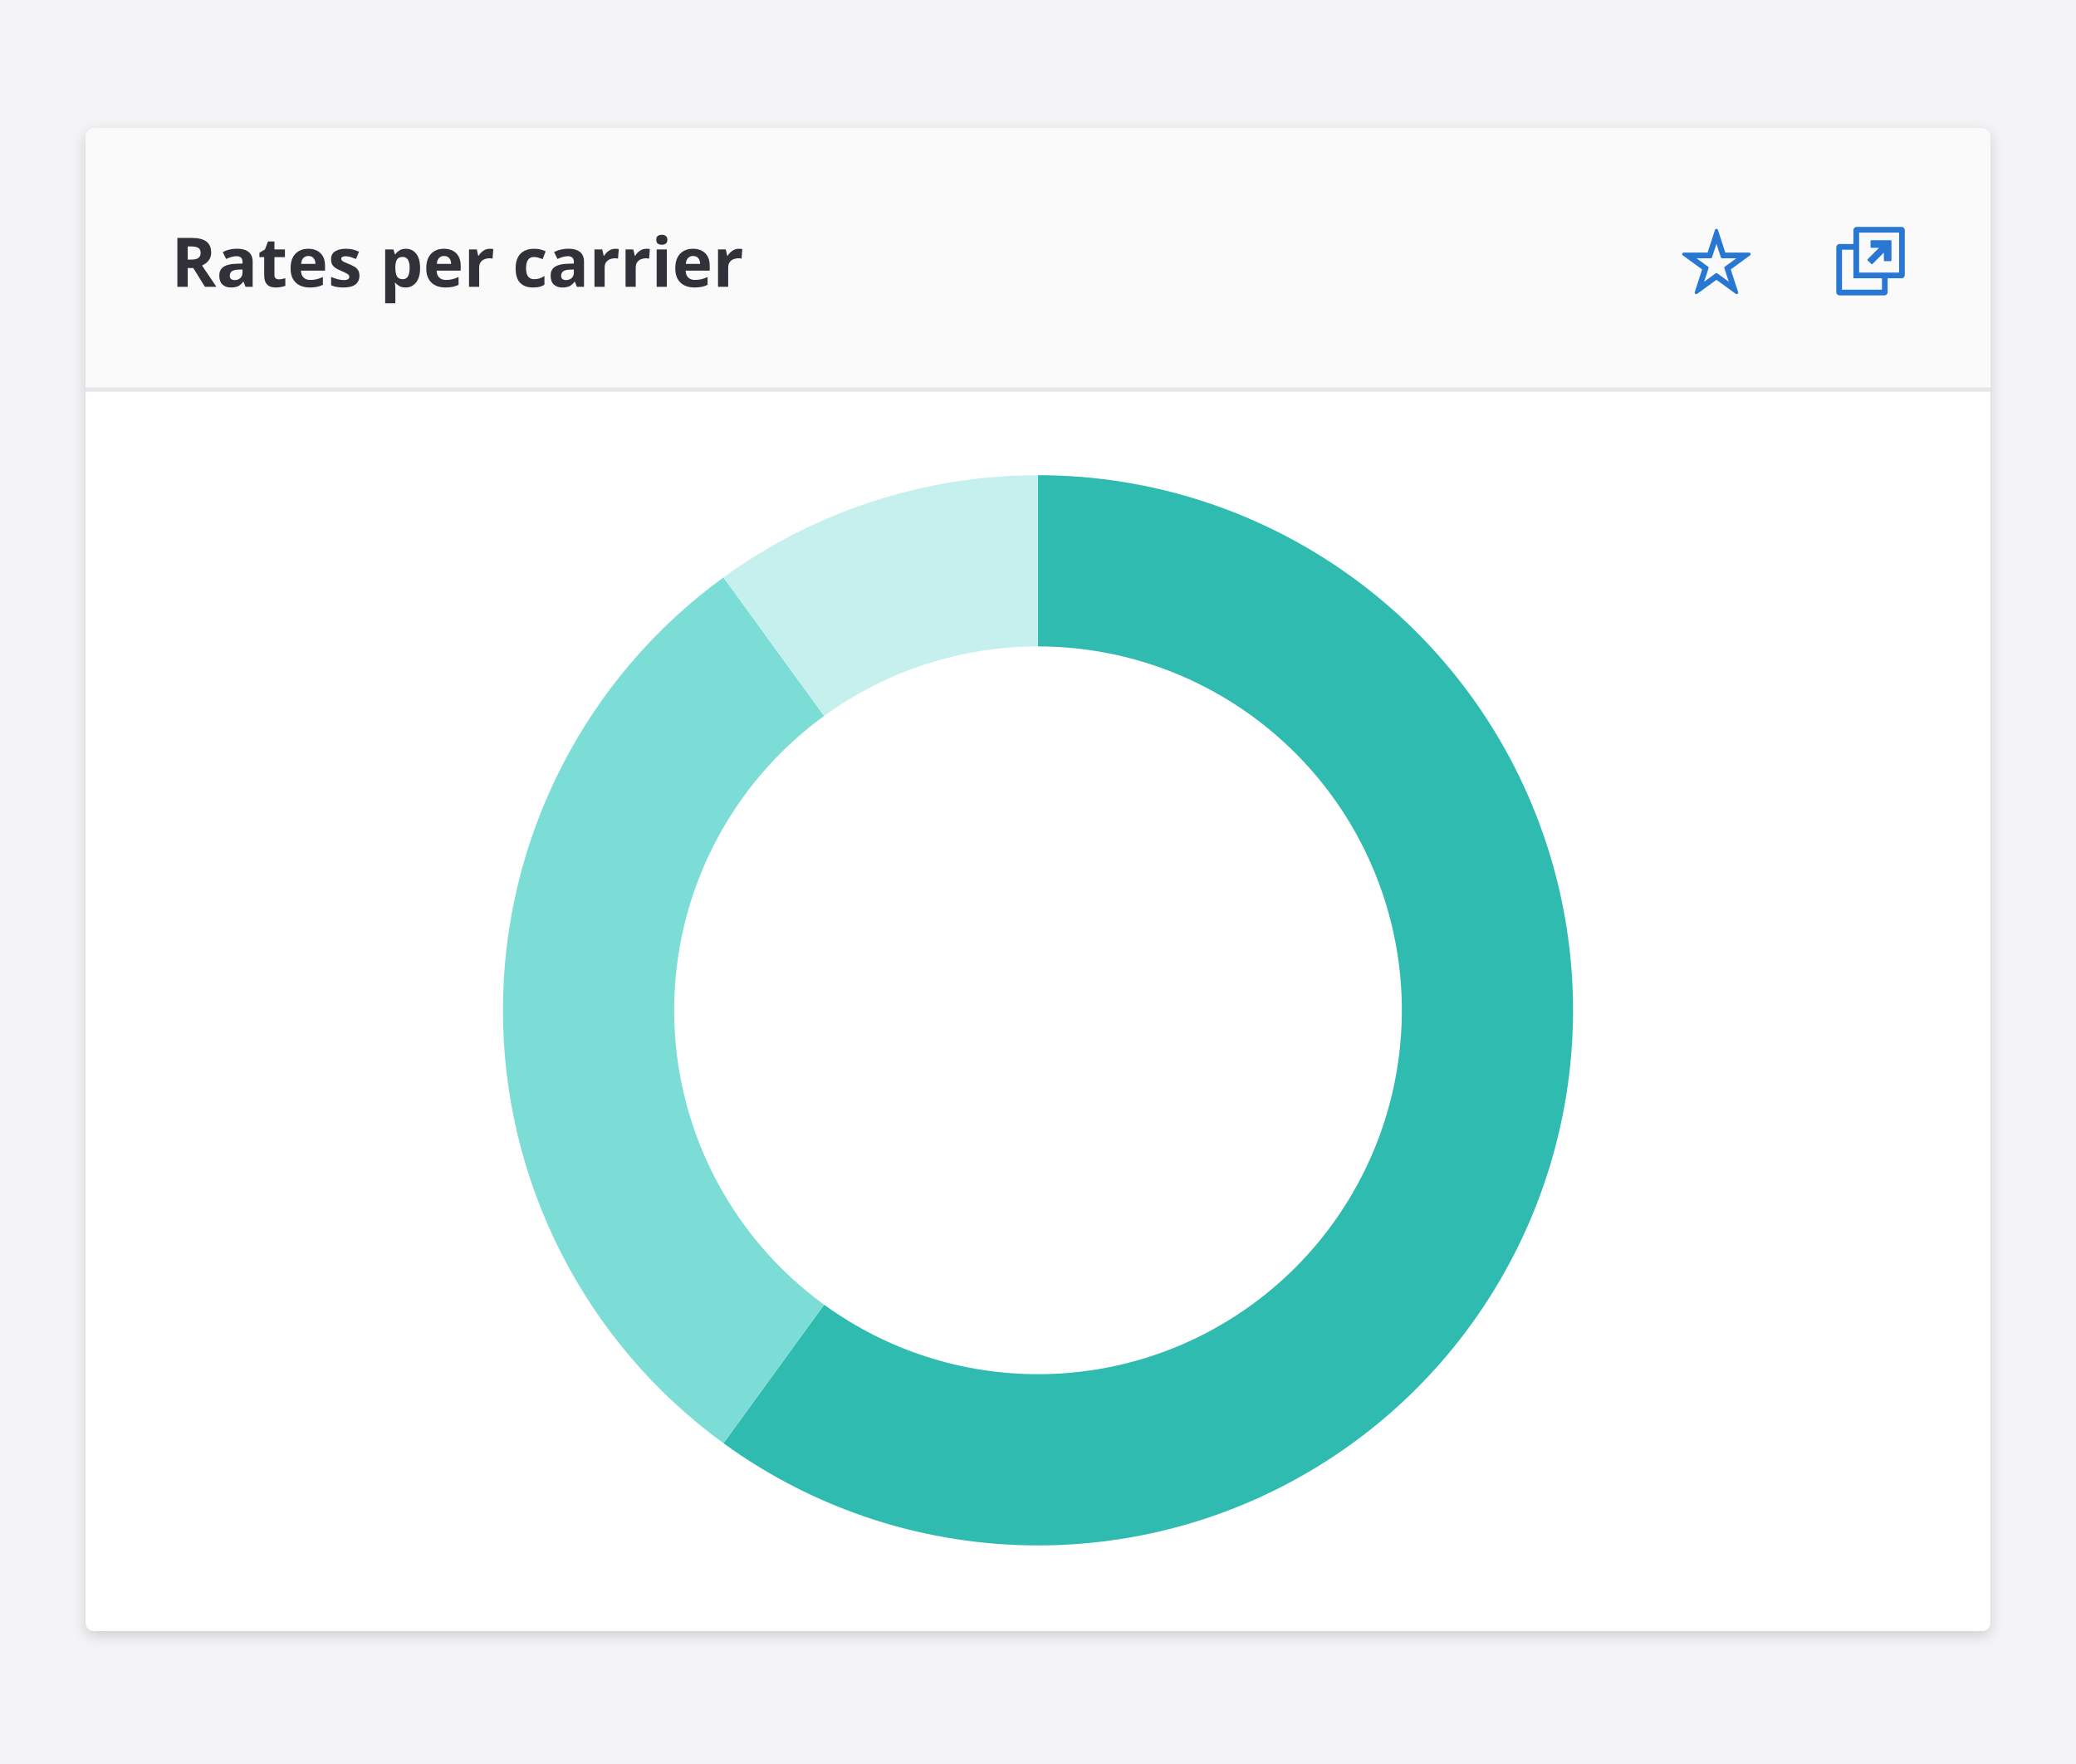
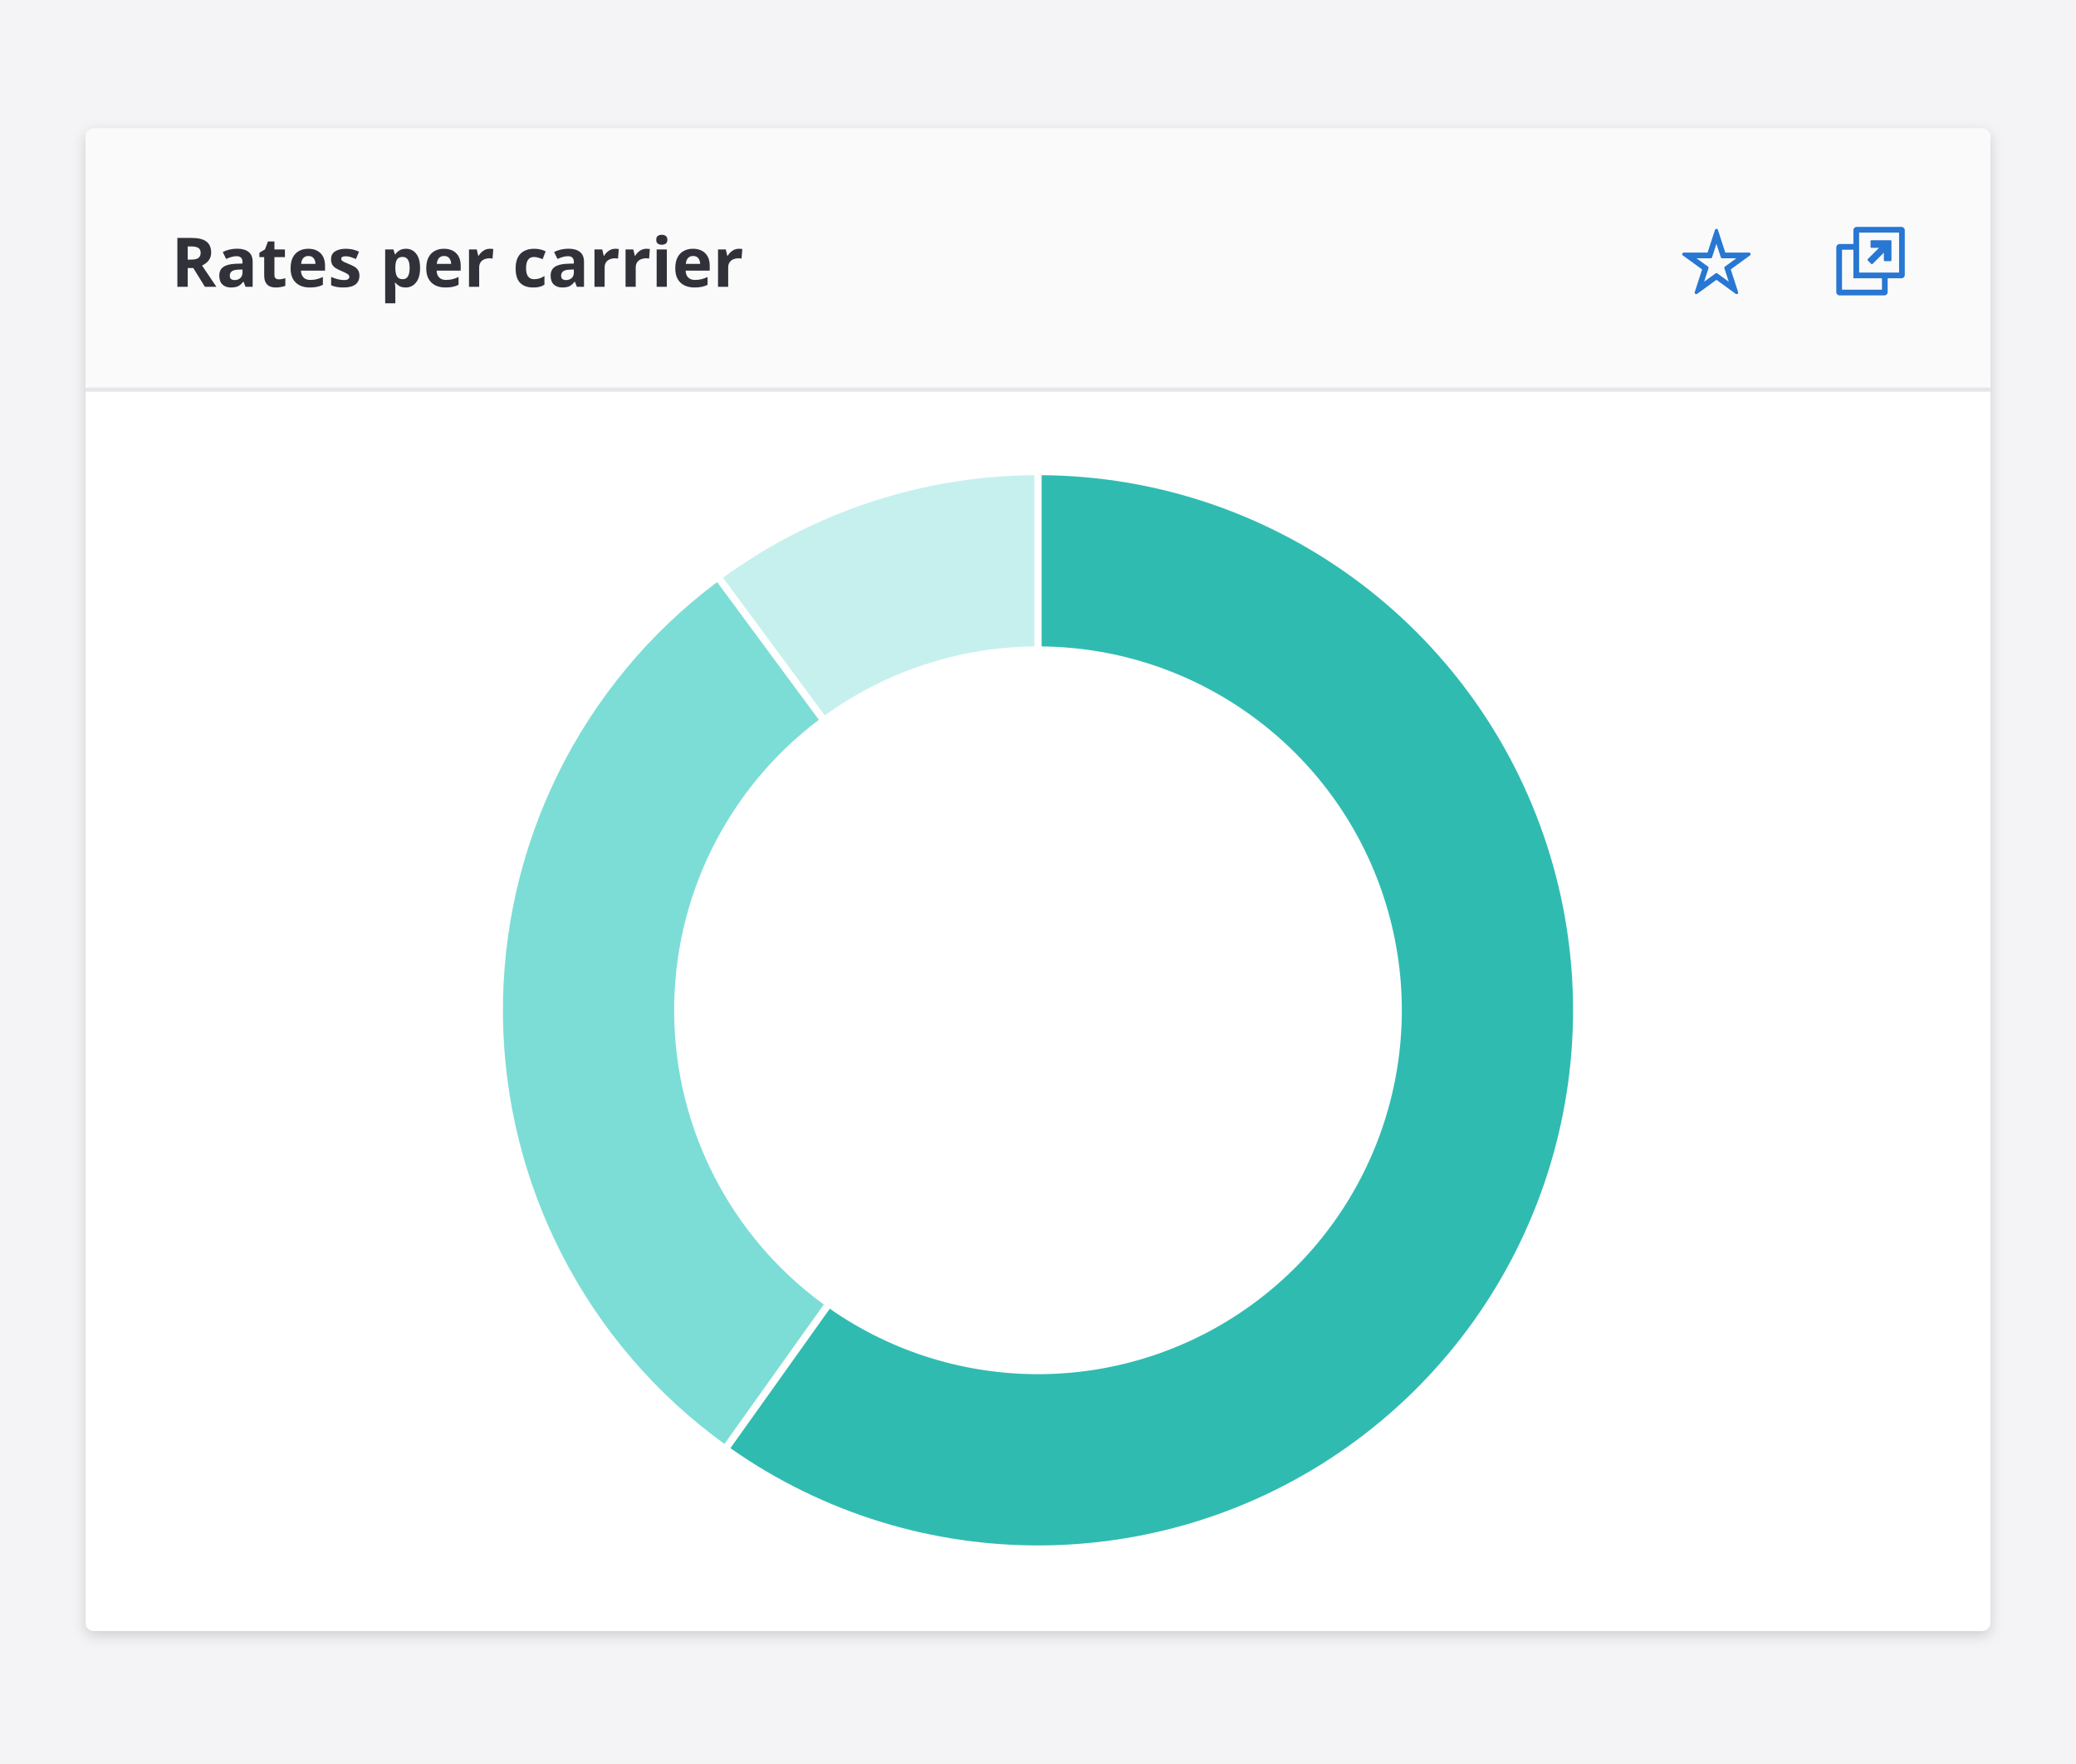
<svg xmlns="http://www.w3.org/2000/svg" width="485" height="412" viewBox="0 0 485 412">
  <defs>
    <filter id="Card" x="15.5" y="26.5" width="454" height="360" filterUnits="userSpaceOnUse">
      <feOffset dy="1" input="SourceAlpha" />
      <feGaussianBlur stdDeviation="1.5" result="blur" />
      <feFlood flood-opacity="0.161" />
      <feComposite operator="in" in2="blur" />
      <feComposite in="SourceGraphic" />
    </filter>
    <clipPath id="clip-donut_chart_-_don_t">
      <rect width="485" height="412" />
    </clipPath>
  </defs>
  <g id="donut_chart_-_don_t" data-name="donut chart - don't" clip-path="url(#clip-donut_chart_-_don_t)">
    <rect width="485" height="412" fill="#f4f4f6" />
    <g id="Card-2" data-name="Card" transform="translate(20 30)">
      <g transform="matrix(1, 0, 0, 1, -20, -30)" filter="url(#Card)">
        <rect id="Card-3" data-name="Card" width="445" height="351" rx="2" transform="translate(20 30)" fill="#fff" />
      </g>
      <rect id="Card-4" data-name="Card" width="445" height="61" rx="2" fill="#fafafa" />
      <text id="Rates_per_carrier" data-name="Rates per carrier" transform="translate(20 37)" fill="#31313a" font-size="16" font-family="SegoeUI-Semibold, Segoe UI" font-weight="600">
        <tspan x="0" y="0">Rates per carrier</tspan>
      </text>
      <line id="Line_27" data-name="Line 27" x2="445" transform="translate(0 61)" fill="none" stroke="#e6e6ea" stroke-width="1" />
      <g id="External" transform="translate(409 23)">
        <g id="Group_270302" data-name="Group 270302">
          <g id="Group_270301" data-name="Group 270301">
            <path id="Path_101932" data-name="Path 101932" d="M8.169,8.655a.212.212,0,0,0,.3,0l2.642-2.639V7.8a.192.192,0,0,0,.2.2h1.376a.2.2,0,0,0,.2-.2V3.312a.2.2,0,0,0-.2-.2l-4.477,0a.21.21,0,0,0-.21.21V4.689a.2.2,0,0,0,.2.2H9.985L7.342,7.528a.214.214,0,0,0,0,.3Z" fill="#2777d3" />
            <path id="Path_101933" data-name="Path 101933" d="M15.24,0H4.76A.762.762,0,0,0,4,.76V4H.76A.762.762,0,0,0,0,4.76V15.24A.762.762,0,0,0,.76,16H11.24a.762.762,0,0,0,.76-.76V12h3.24a.762.762,0,0,0,.76-.76V.76A.762.762,0,0,0,15.24,0ZM10.667,14.667H1.333V5.333H4V12h6.667Zm4-4H5.333V1.333h9.334Z" fill="#2777d3" />
          </g>
          <rect id="Rectangle_11495" data-name="Rectangle 11495" width="16" height="16" transform="translate(0 0)" fill="none" />
        </g>
      </g>
      <g id="Favorite-empty" transform="translate(373 23)">
        <g id="Group_270307" data-name="Group 270307">
          <path id="Path_101936" data-name="Path 101936" d="M8.8,6.412l.225.691a.332.332,0,0,0,.317.23h3.313L10.561,8.854l-.587.427a.334.334,0,0,0-.122.372l.225.691.8,2.46-2.092-1.52L8.2,10.857a.333.333,0,0,0-.392,0l-.588.427L5.124,12.8l.8-2.46.225-.691a.334.334,0,0,0-.122-.372l-.587-.427L3.346,7.333H6.659a.332.332,0,0,0,.317-.23L7.2,6.412,8,3.952ZM8,.453A.359.359,0,0,0,7.653.7L5.933,6H.366a.365.365,0,0,0-.215.66l4.5,3.272-1.72,5.3a.364.364,0,0,0,.561.408L8,12.363l4.5,3.272a.364.364,0,0,0,.561-.408l-1.72-5.3,4.5-3.272A.365.365,0,0,0,15.634,6H10.067L8.347.7A.359.359,0,0,0,8,.453Z" transform="translate(0)" fill="#2777d3" />
          <rect id="Rectangle_11503" data-name="Rectangle 11503" width="16" height="16" transform="translate(0)" fill="none" />
        </g>
      </g>
-       <g id="Ring_Chart2" data-name="Ring Chart2" transform="translate(-736.504 -28)">
-         <path id="Path_103570" data-name="Path 103570" d="M0-125A125,125,0,0,1,118.882-38.627,125,125,0,0,1,73.473,101.127a125,125,0,0,1-146.946,0l23.511-32.361a85,85,0,0,0,99.924,0A85,85,0,0,0,80.84-26.266,85,85,0,0,0,0-85Z" transform="translate(959 234)" fill="#30bbb1" />
-         <path id="Path_103571" data-name="Path 103571" d="M-73.473,101.127A125,125,0,0,1-125,0,125,125,0,0,1-73.473-101.127l23.511,32.361A85,85,0,0,0-85,0,85,85,0,0,0-49.962,68.766Z" transform="translate(959 234)" fill="#7cddd6" />
-         <path id="Path_103572" data-name="Path 103572" d="M-73.473-101.127A125,125,0,0,1,0-125v40A85,85,0,0,0-49.962-68.766Z" transform="translate(959 234)" fill="#c6f0ee" />
+       <g id="Ring_Chart3" data-name="Ring Chart3" transform="translate(2227.496 -480)">
+         <path id="Path_103579" data-name="Path 103579" d="M.854-125a125,125,0,0,1,118,86.282A125,125,0,0,1,74.31,100.514a125,125,0,0,1-146.169,1.767L-48.64,69.707A85,85,0,0,0,50.6,68.295,85,85,0,0,0,80.849-26.239,85,85,0,0,0,.854-85Z" transform="translate(-2005 686)" fill="#30bbb1" />
+         <path id="Path_103580" data-name="Path 103580" d="M-73.25,101.289A125,125,0,0,1-125,1.059a125,125,0,0,1,50.04-101.092l23.767,32.175A85,85,0,0,0-85,.72a85,85,0,0,0,34.966,68Z" transform="translate(-2005 686)" fill="#7cddd6" />
+         <path id="Path_103581" data-name="Path 103581" d="M-73.582-101.048A125,125,0,0,1-.854-125v40A85,85,0,0,0-49.815-68.873Z" transform="translate(-2005 686)" fill="#c6f0ee" />
      </g>
    </g>
  </g>
</svg>
